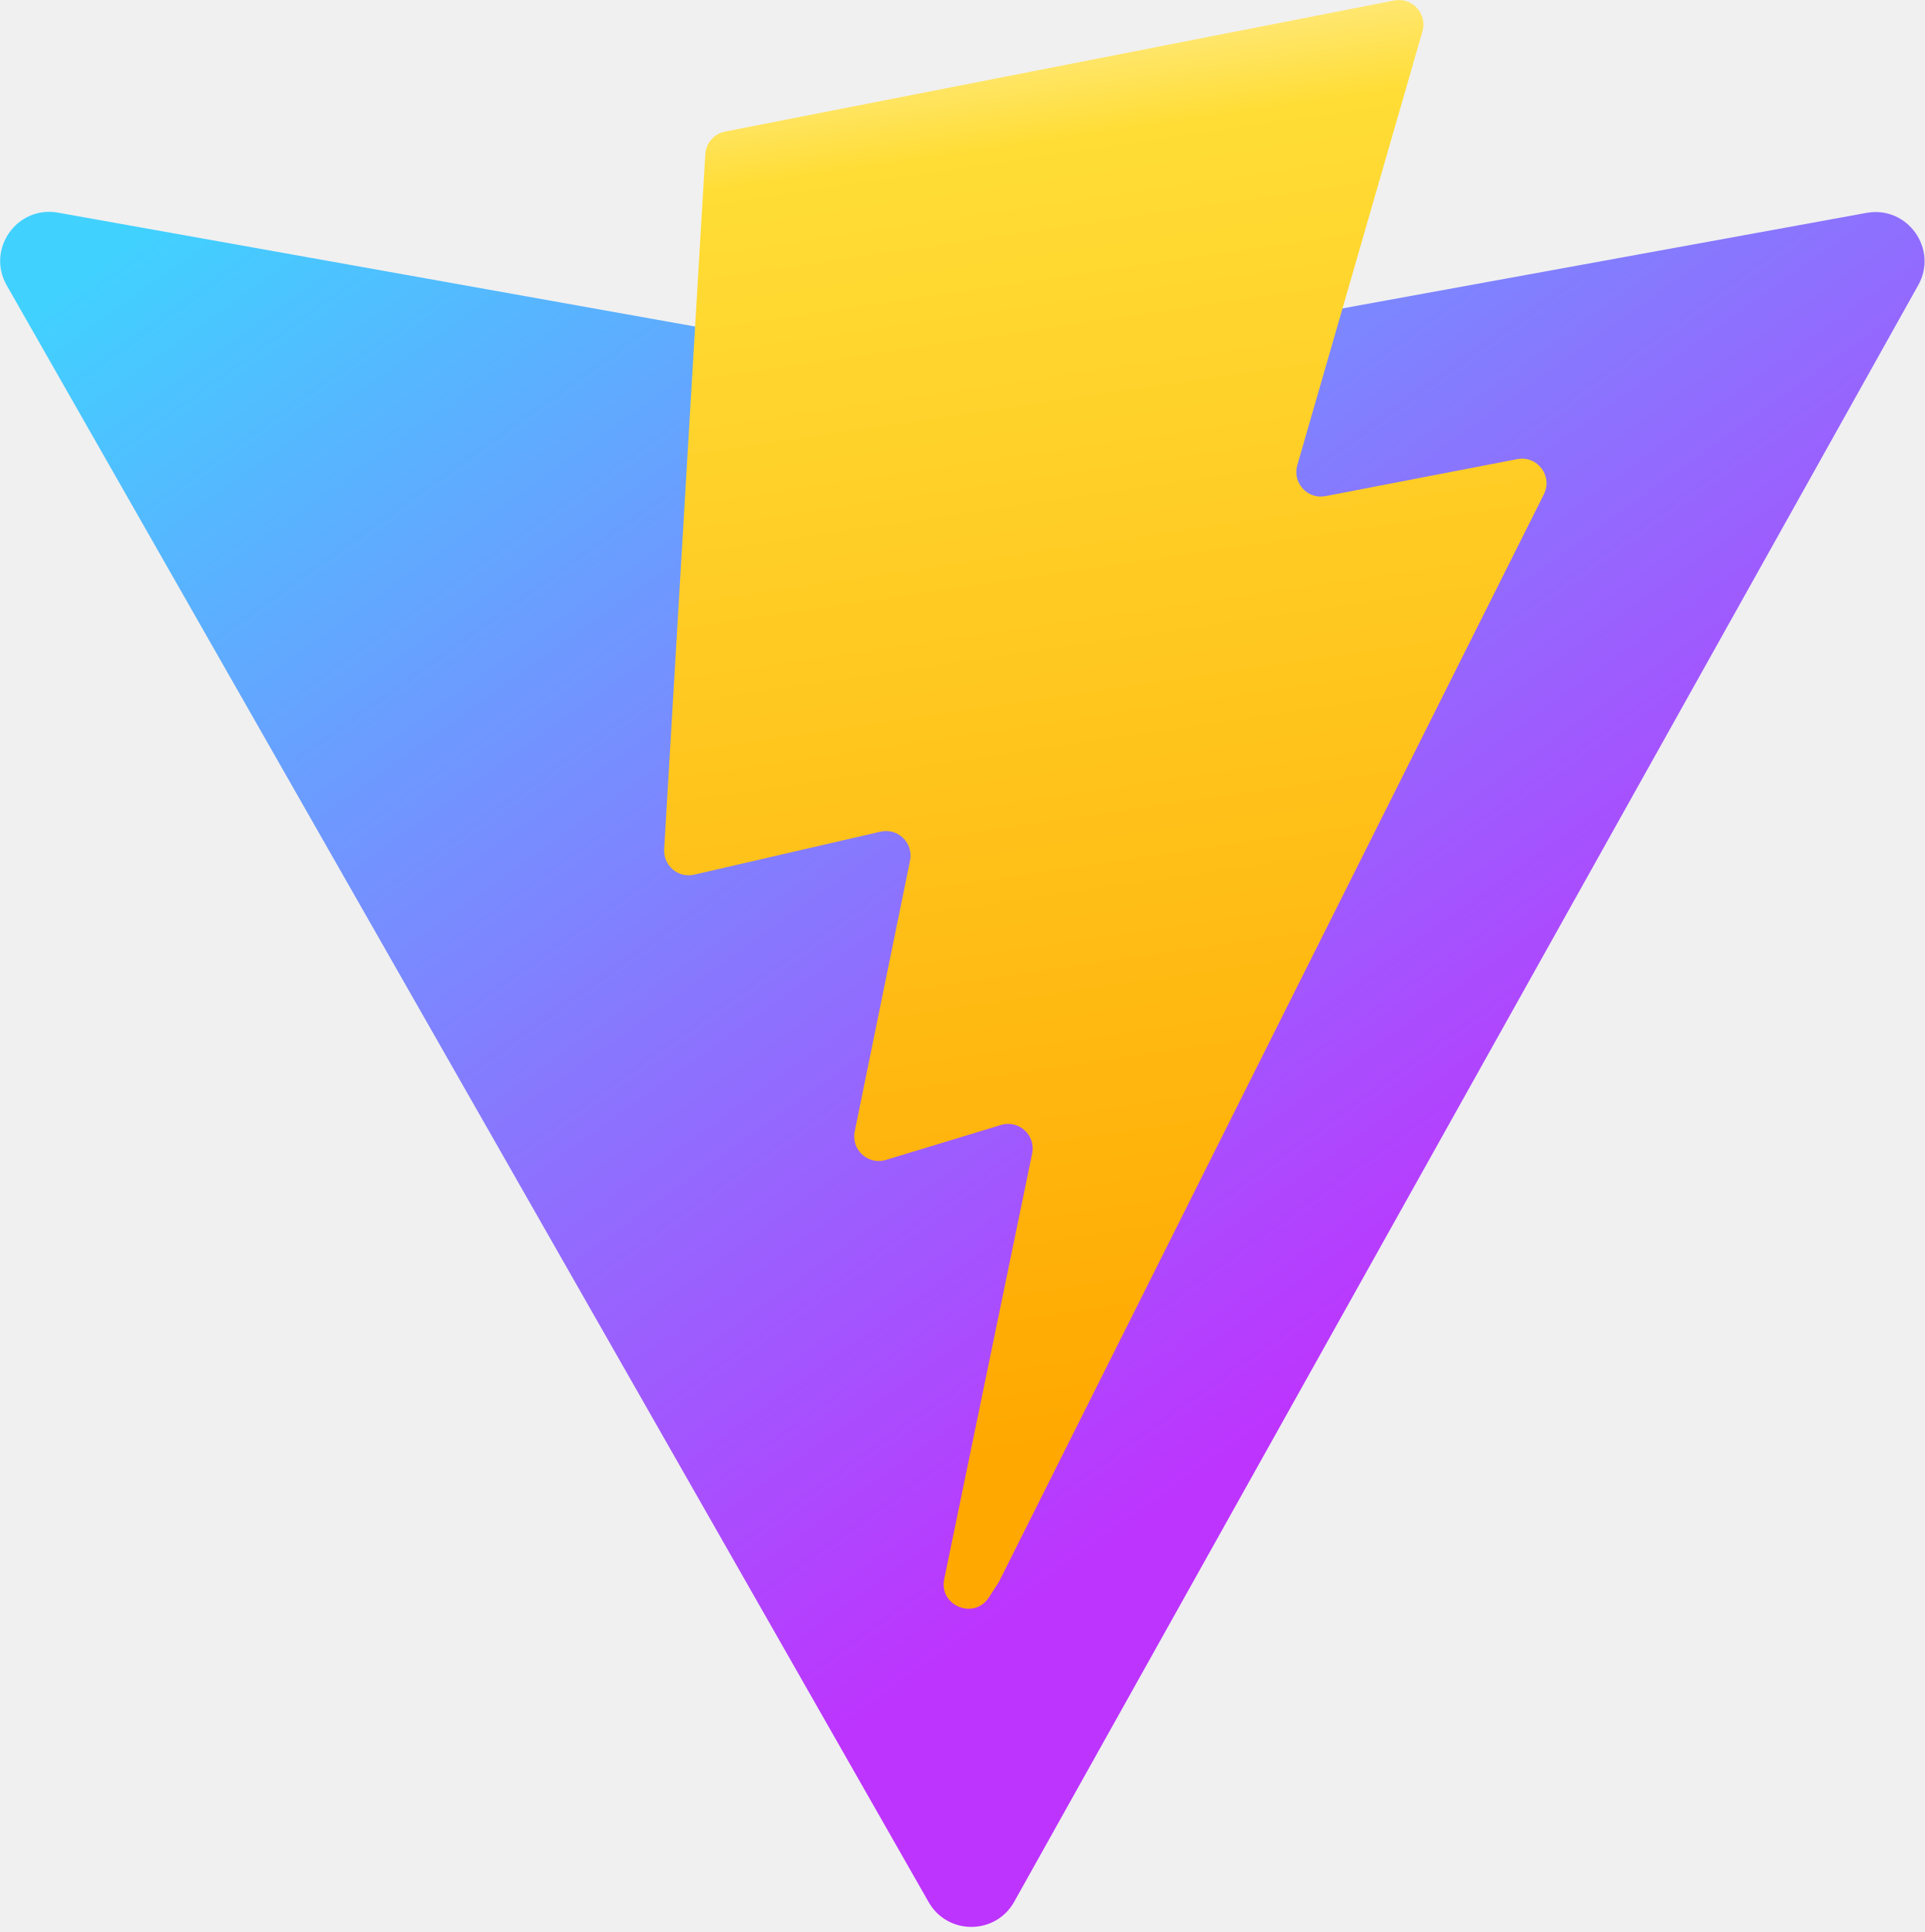
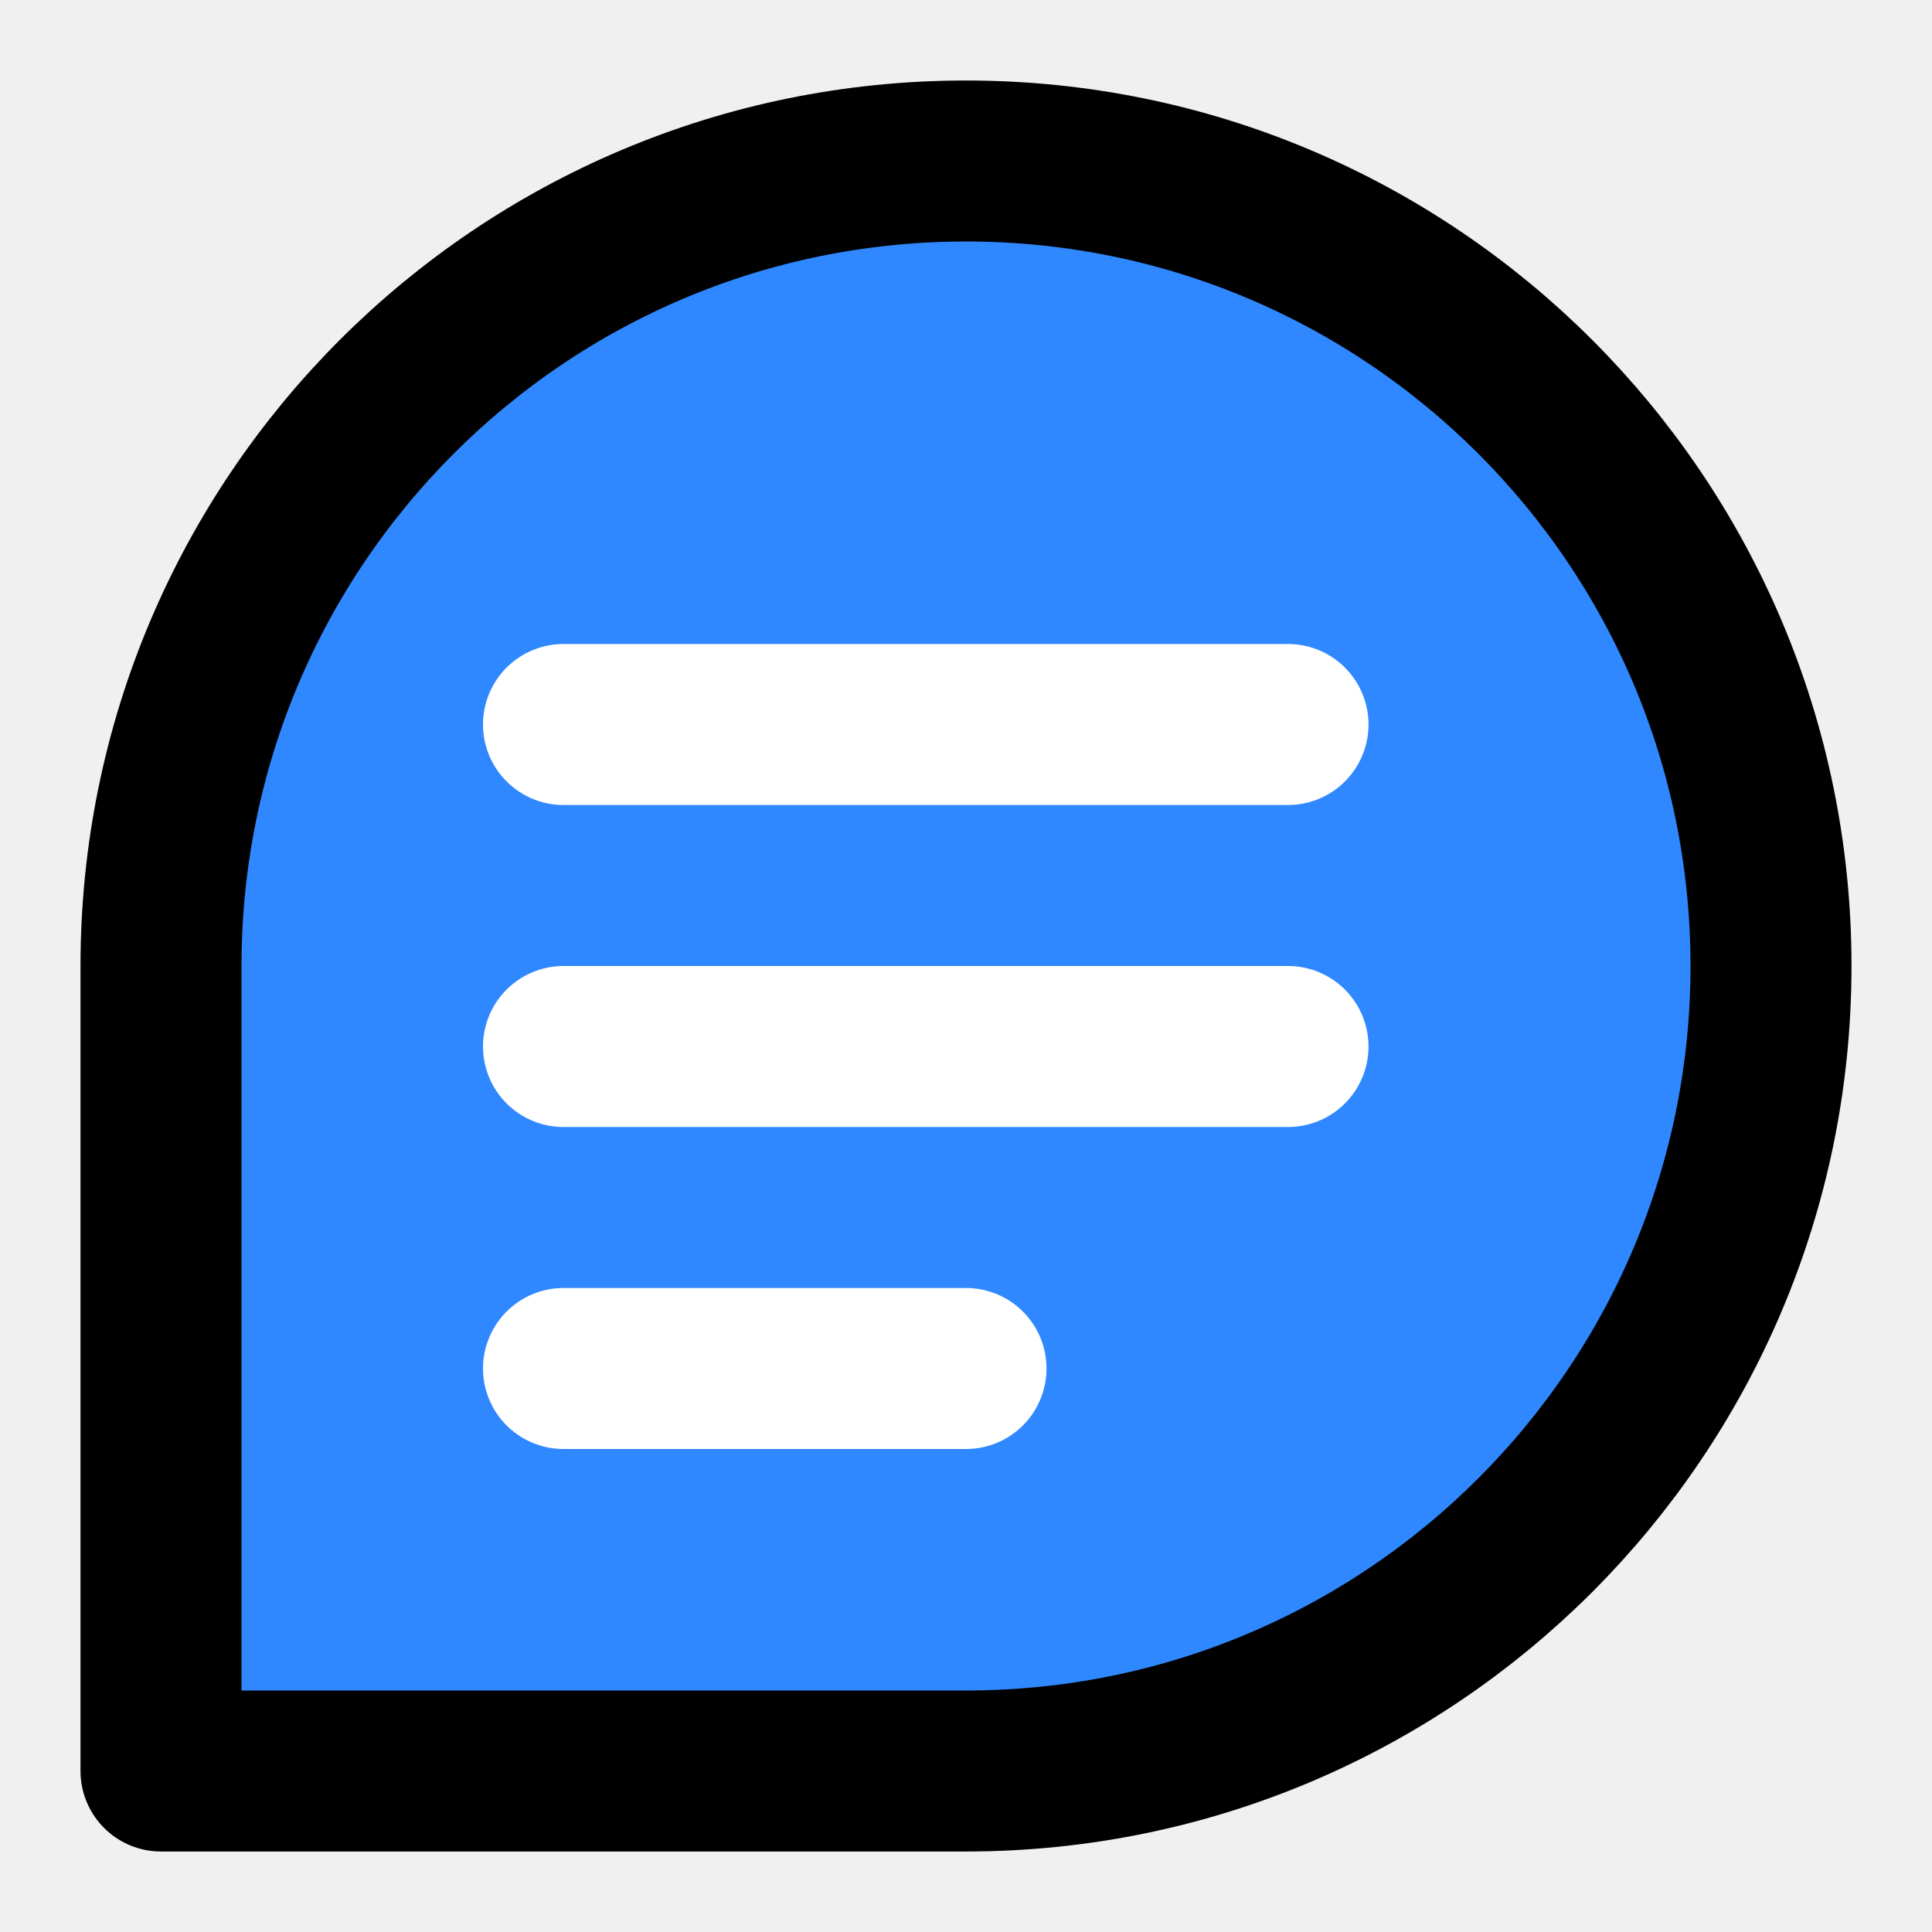
- <svg xmlns="http://www.w3.org/2000/svg" aria-hidden="true" role="img" class="iconify iconify--logos" width="31.88" height="32" preserveAspectRatio="xMidYMid meet" viewBox="0 0 256 257">
-   <defs>
-     <linearGradient id="IconifyId1813088fe1fbc01fb466" x1="-.828%" x2="57.636%" y1="7.652%" y2="78.411%">
-       <stop offset="0%" stop-color="#41D1FF" />
-       <stop offset="100%" stop-color="#BD34FE" />
-     </linearGradient>
-     <linearGradient id="IconifyId1813088fe1fbc01fb467" x1="43.376%" x2="50.316%" y1="2.242%" y2="89.03%">
-       <stop offset="0%" stop-color="#FFEA83" />
-       <stop offset="8.333%" stop-color="#FFDD35" />
-       <stop offset="100%" stop-color="#FFA800" />
-     </linearGradient>
-   </defs>
-   <path fill="url(#IconifyId1813088fe1fbc01fb466)" d="M255.153 37.938L134.897 252.976c-2.483 4.44-8.862 4.466-11.382.048L.875 37.958c-2.746-4.814 1.371-10.646 6.827-9.67l120.385 21.517a6.537 6.537 0 0 0 2.322-.004l117.867-21.483c5.438-.991 9.574 4.796 6.877 9.62Z" />
-   <path fill="url(#IconifyId1813088fe1fbc01fb467)" d="M185.432.063L96.44 17.501a3.268 3.268 0 0 0-2.634 3.014l-5.474 92.456a3.268 3.268 0 0 0 3.997 3.378l24.777-5.718c2.318-.535 4.413 1.507 3.936 3.838l-7.361 36.047c-.495 2.426 1.782 4.5 4.151 3.78l15.304-4.649c2.372-.72 4.652 1.36 4.15 3.788l-11.698 56.621c-.732 3.542 3.979 5.473 5.943 2.437l1.313-2.028l72.516-144.72c1.215-2.423-.88-5.186-3.54-4.672l-25.505 4.922c-2.396.462-4.435-1.77-3.759-4.114l16.646-57.705c.677-2.35-1.37-4.583-3.769-4.113Z" />
+ <svg xmlns="http://www.w3.org/2000/svg" fill="none" height="48" viewBox="0 0 48 48" width="48">
+   <path d="m0 0h48v48h-48z" fill="#fff" fill-opacity=".01" />
+   <g stroke-linecap="round" stroke-linejoin="round" stroke-width="4">
+     <path d="m44 24c0 11.046-8.954 20-20 20-5.973 0-20 0-20 0s0-14.928 0-20c0-11.046 8.954-20 20-20s20 8.954 20 20z" fill="#2f88ff" stroke="#000" />
+     <path d="m14 18h18" stroke="#fff" />
+     <path d="m14 26h18" stroke="#fff" />
+     <path d="m14 34h10" stroke="#fff" />
+   </g>
</svg>
